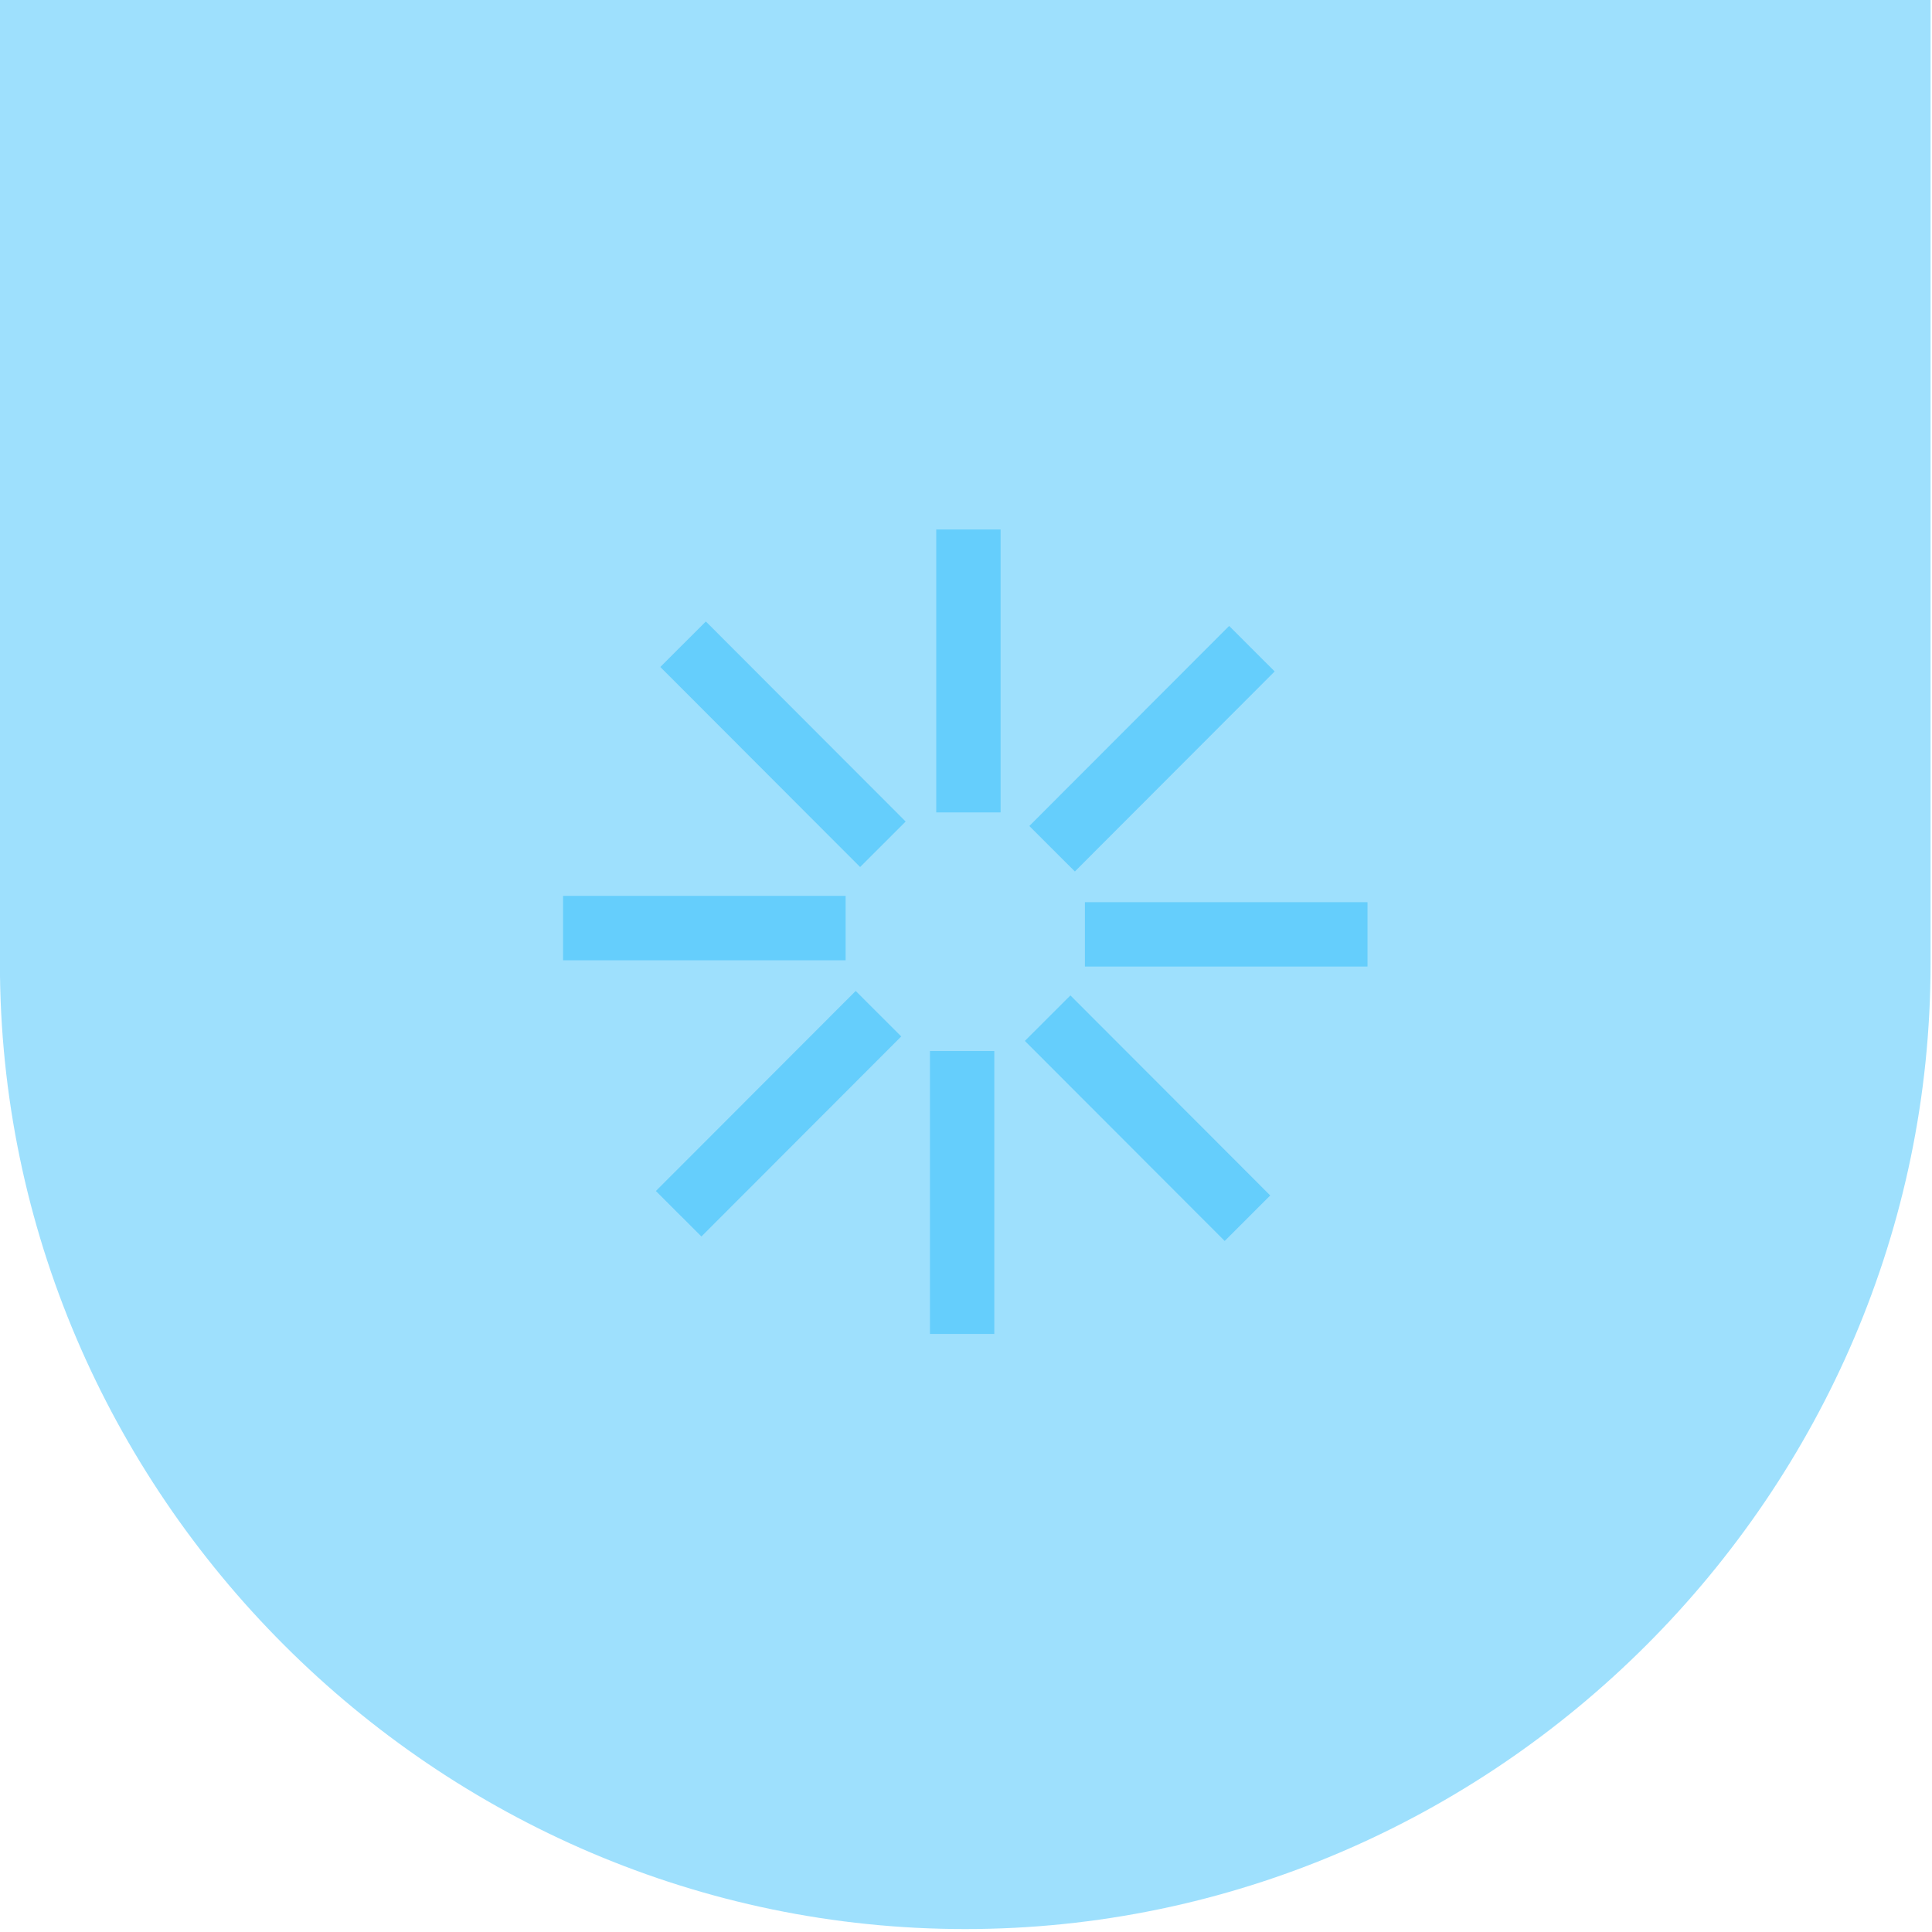
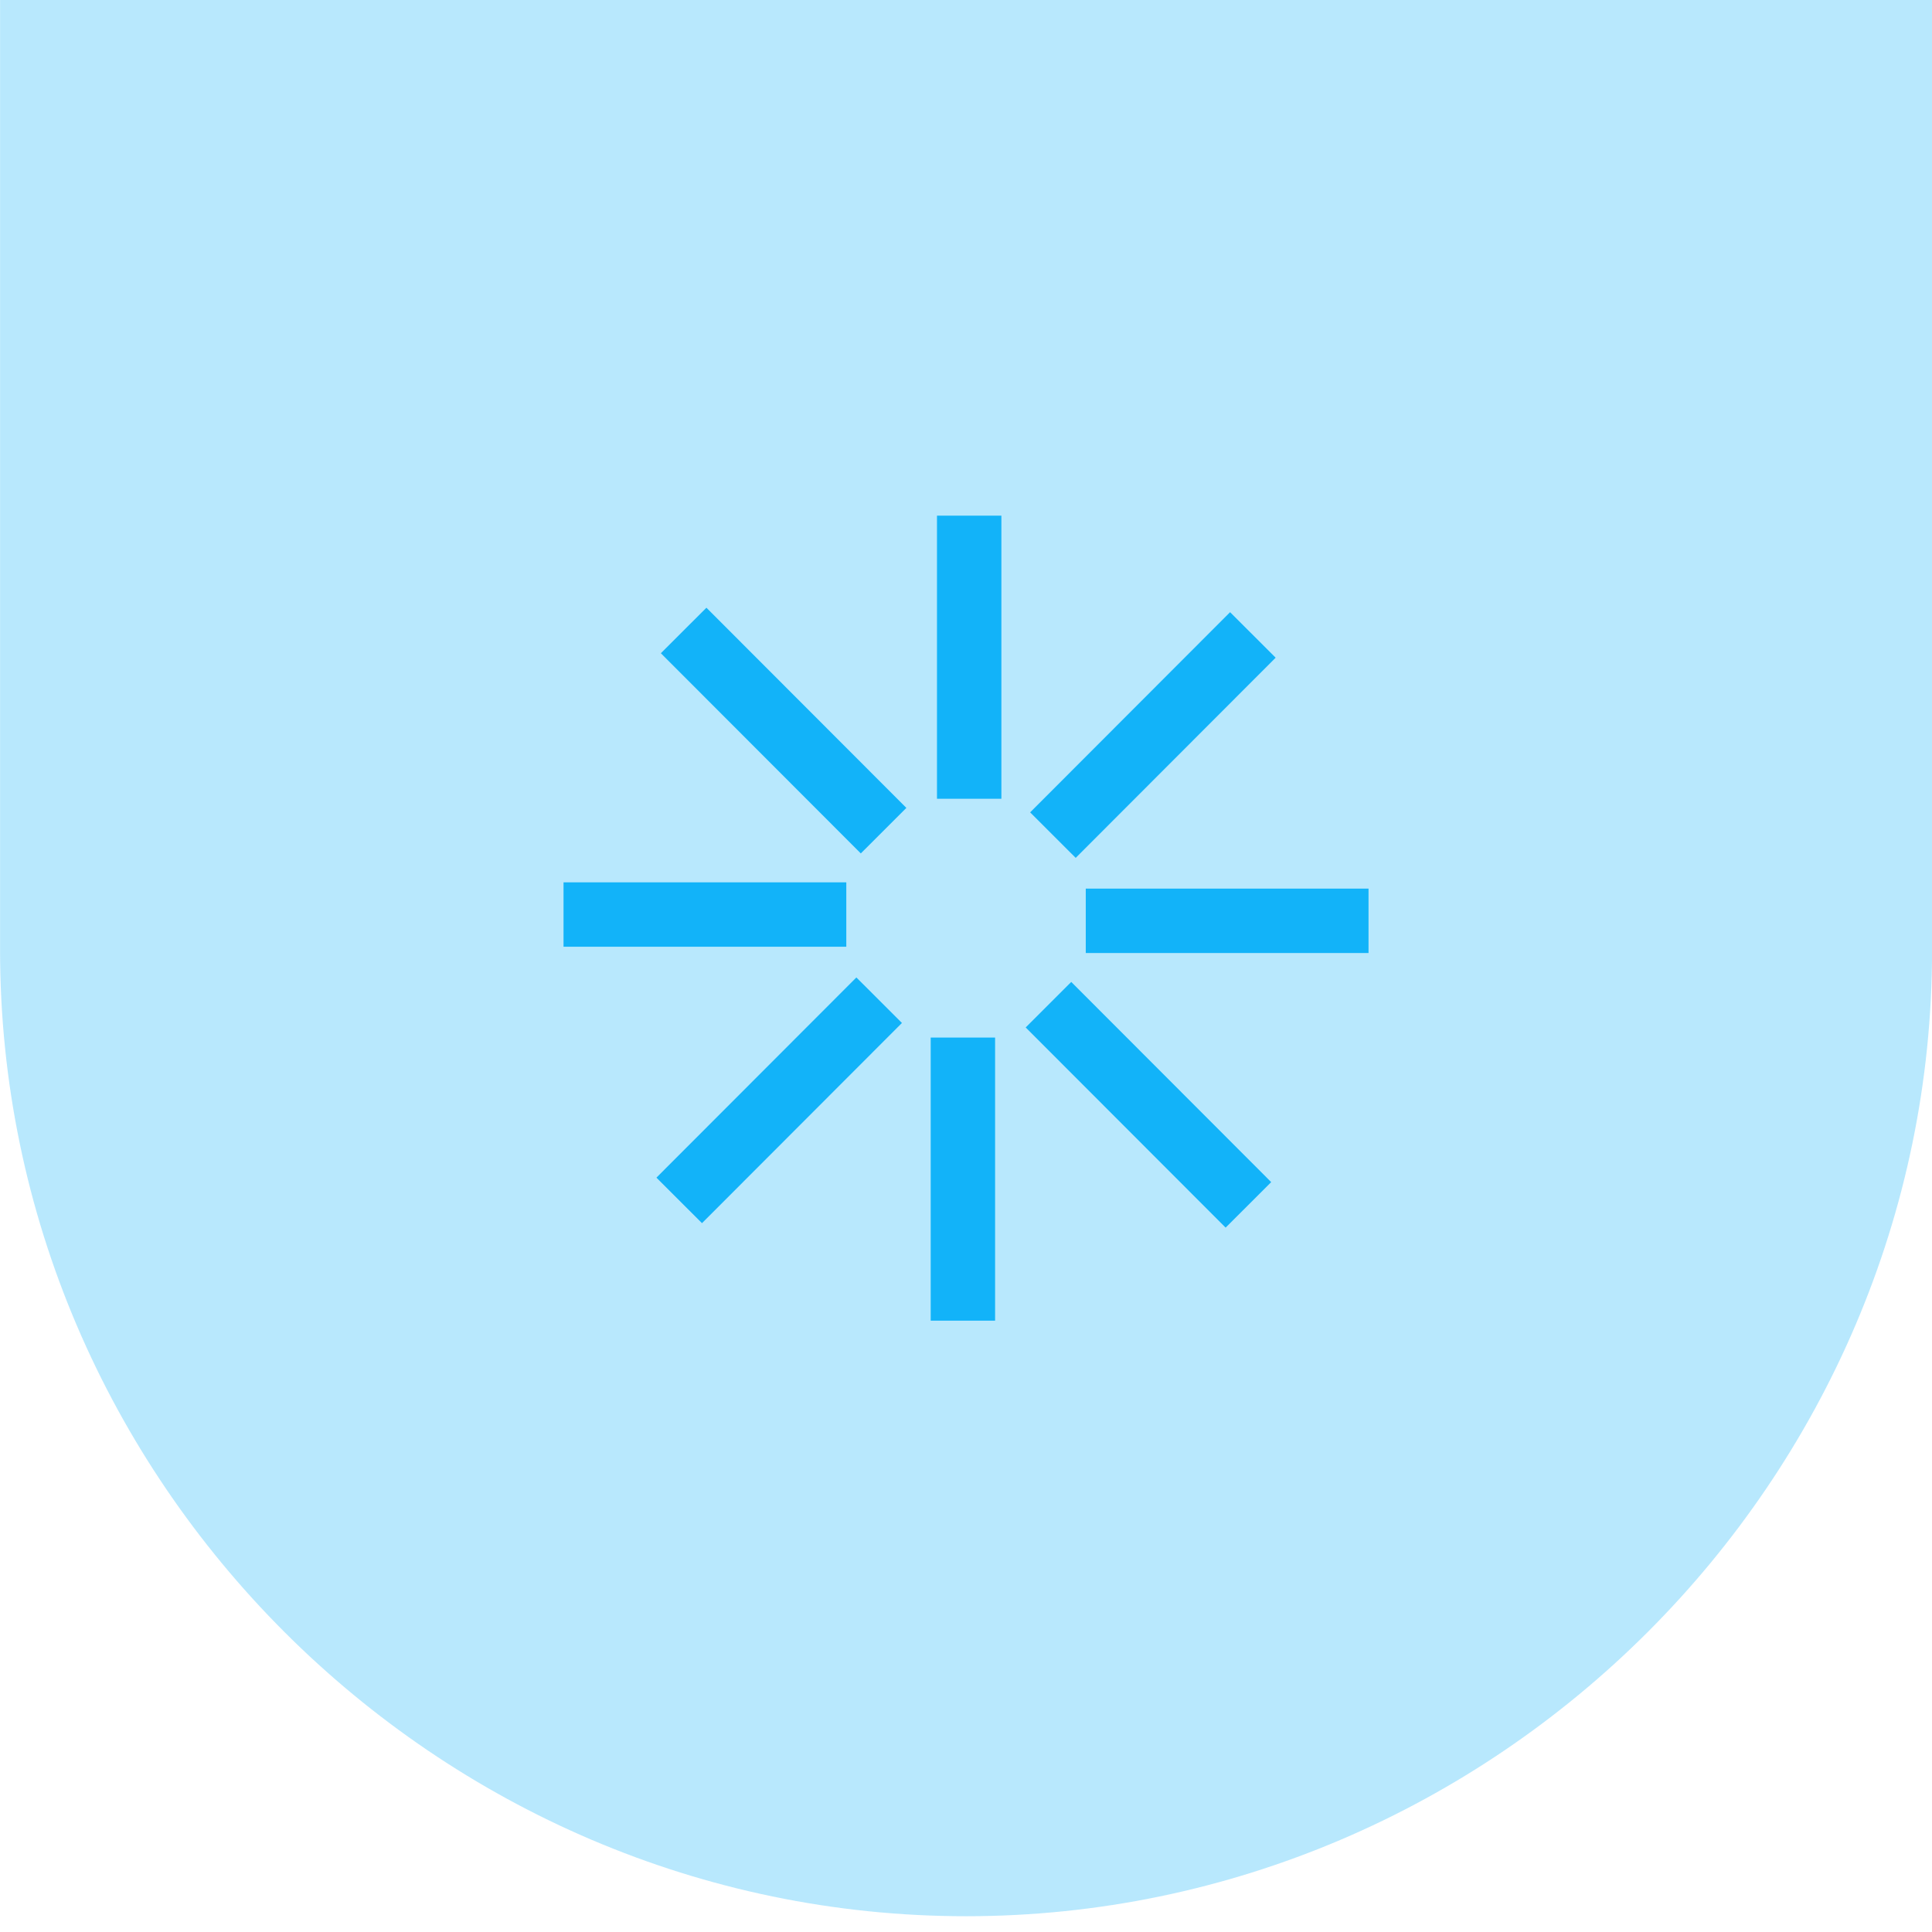
- <svg xmlns="http://www.w3.org/2000/svg" width="100%" height="100%" viewBox="0 0 120 120" version="1.1" xml:space="preserve" style="fill-rule:evenodd;clip-rule:evenodd;">
-   <g transform="matrix(1,0,0,1,-469.667,-239.918)">
-     <g transform="matrix(0.999293,0,0,0.999293,-837.371,0.999293)">
-       <g id="Path_1971" transform="matrix(1,0,0,1,183.088,-250.576)">
-         <path d="M1244.87,489.664L1124.87,489.664L1124.87,549.566C1124.87,582.481 1151.96,609.566 1184.87,609.566C1217.79,609.566 1244.87,582.481 1244.87,549.566L1244.87,489.664Z" style="fill:rgb(18,179,249);fill-opacity:0.41;fill-rule:nonzero;" />
-       </g>
-     </g>
-     <g transform="matrix(0.999293,0,0,0.999293,-837.371,0.999293)">
-       <g id="Group_3972" transform="matrix(1,0,0,1,1342.96,272)">
-         <g opacity="0.41">
-           <g id="Line_1" transform="matrix(1,0,0,1,25.196,0)">
-             <path d="M0,0L0,17.584" style="fill:none;fill-rule:nonzero;stroke:rgb(18,179,249);stroke-width:4px;" />
-           </g>
-           <g id="Line_2" transform="matrix(1,0,0,1,30.397,7.407)">
-             <path d="M12.419,0L0,12.434" style="fill:none;fill-rule:nonzero;stroke:rgb(18,179,249);stroke-width:4px;" />
-           </g>
-           <g id="Line_3" transform="matrix(1,0,0,1,32.437,25.164)">
-             <path d="M17.563,0L0,0" style="fill:none;fill-rule:nonzero;stroke:rgb(18,179,249);stroke-width:4px;" />
-           </g>
-           <g id="Line_4" transform="matrix(1,0,0,1,30.12,30.373)">
-             <path d="M12.419,12.434L0,0" style="fill:none;fill-rule:nonzero;stroke:rgb(18,179,249);stroke-width:4px;" />
-           </g>
-           <g id="Line_5" transform="matrix(1,0,0,1,24.805,32.416)">
-             <path d="M0,17.584L0,0" style="fill:none;fill-rule:nonzero;stroke:rgb(18,179,249);stroke-width:4px;" />
-           </g>
-           <g id="Line_6" transform="matrix(1,0,0,1,7.185,30.095)">
-             <path d="M0,12.434L12.419,0" style="fill:none;fill-rule:nonzero;stroke:rgb(18,179,249);stroke-width:4px;" />
-           </g>
-           <g id="Line_7" transform="matrix(1,0,0,1,0,24.773)">
-             <path d="M0,0L17.563,0" style="fill:none;fill-rule:nonzero;stroke:rgb(18,179,249);stroke-width:4px;" />
-           </g>
-           <g id="Line_8" transform="matrix(1,0,0,1,7.46,7.13)">
-             <path d="M0,0L12.419,12.434" style="fill:none;fill-rule:nonzero;stroke:rgb(18,179,249);stroke-width:4px;" />
-           </g>
-         </g>
-       </g>
-     </g>
-   </g>
+ <svg xmlns="http://www.w3.org/2000/svg" xml:space="preserve" fill-rule="evenodd" clip-rule="evenodd" viewBox="0 0 120 120" width="120" heigth="120">
+   <path fill="#12b3f9" fill-opacity=".3" fill-rule="nonzero" d="M120.004 0h-120v59.02c0 32.915 27.09 60 60 60 32.92 0 60-27.085 60-60V0Z" />
+   <path fill="none" stroke="#12b3f9" stroke-width="4px" d="M60.198 32.03v17.584m17.62-10.177L65.399 51.871m19.603 5.323H67.439m10.102 17.643L65.122 62.403M59.807 82.03V64.446m-17.62 10.113 12.419-12.434m-19.604-5.322h17.563M42.462 39.16l12.419 12.434" />
</svg>
